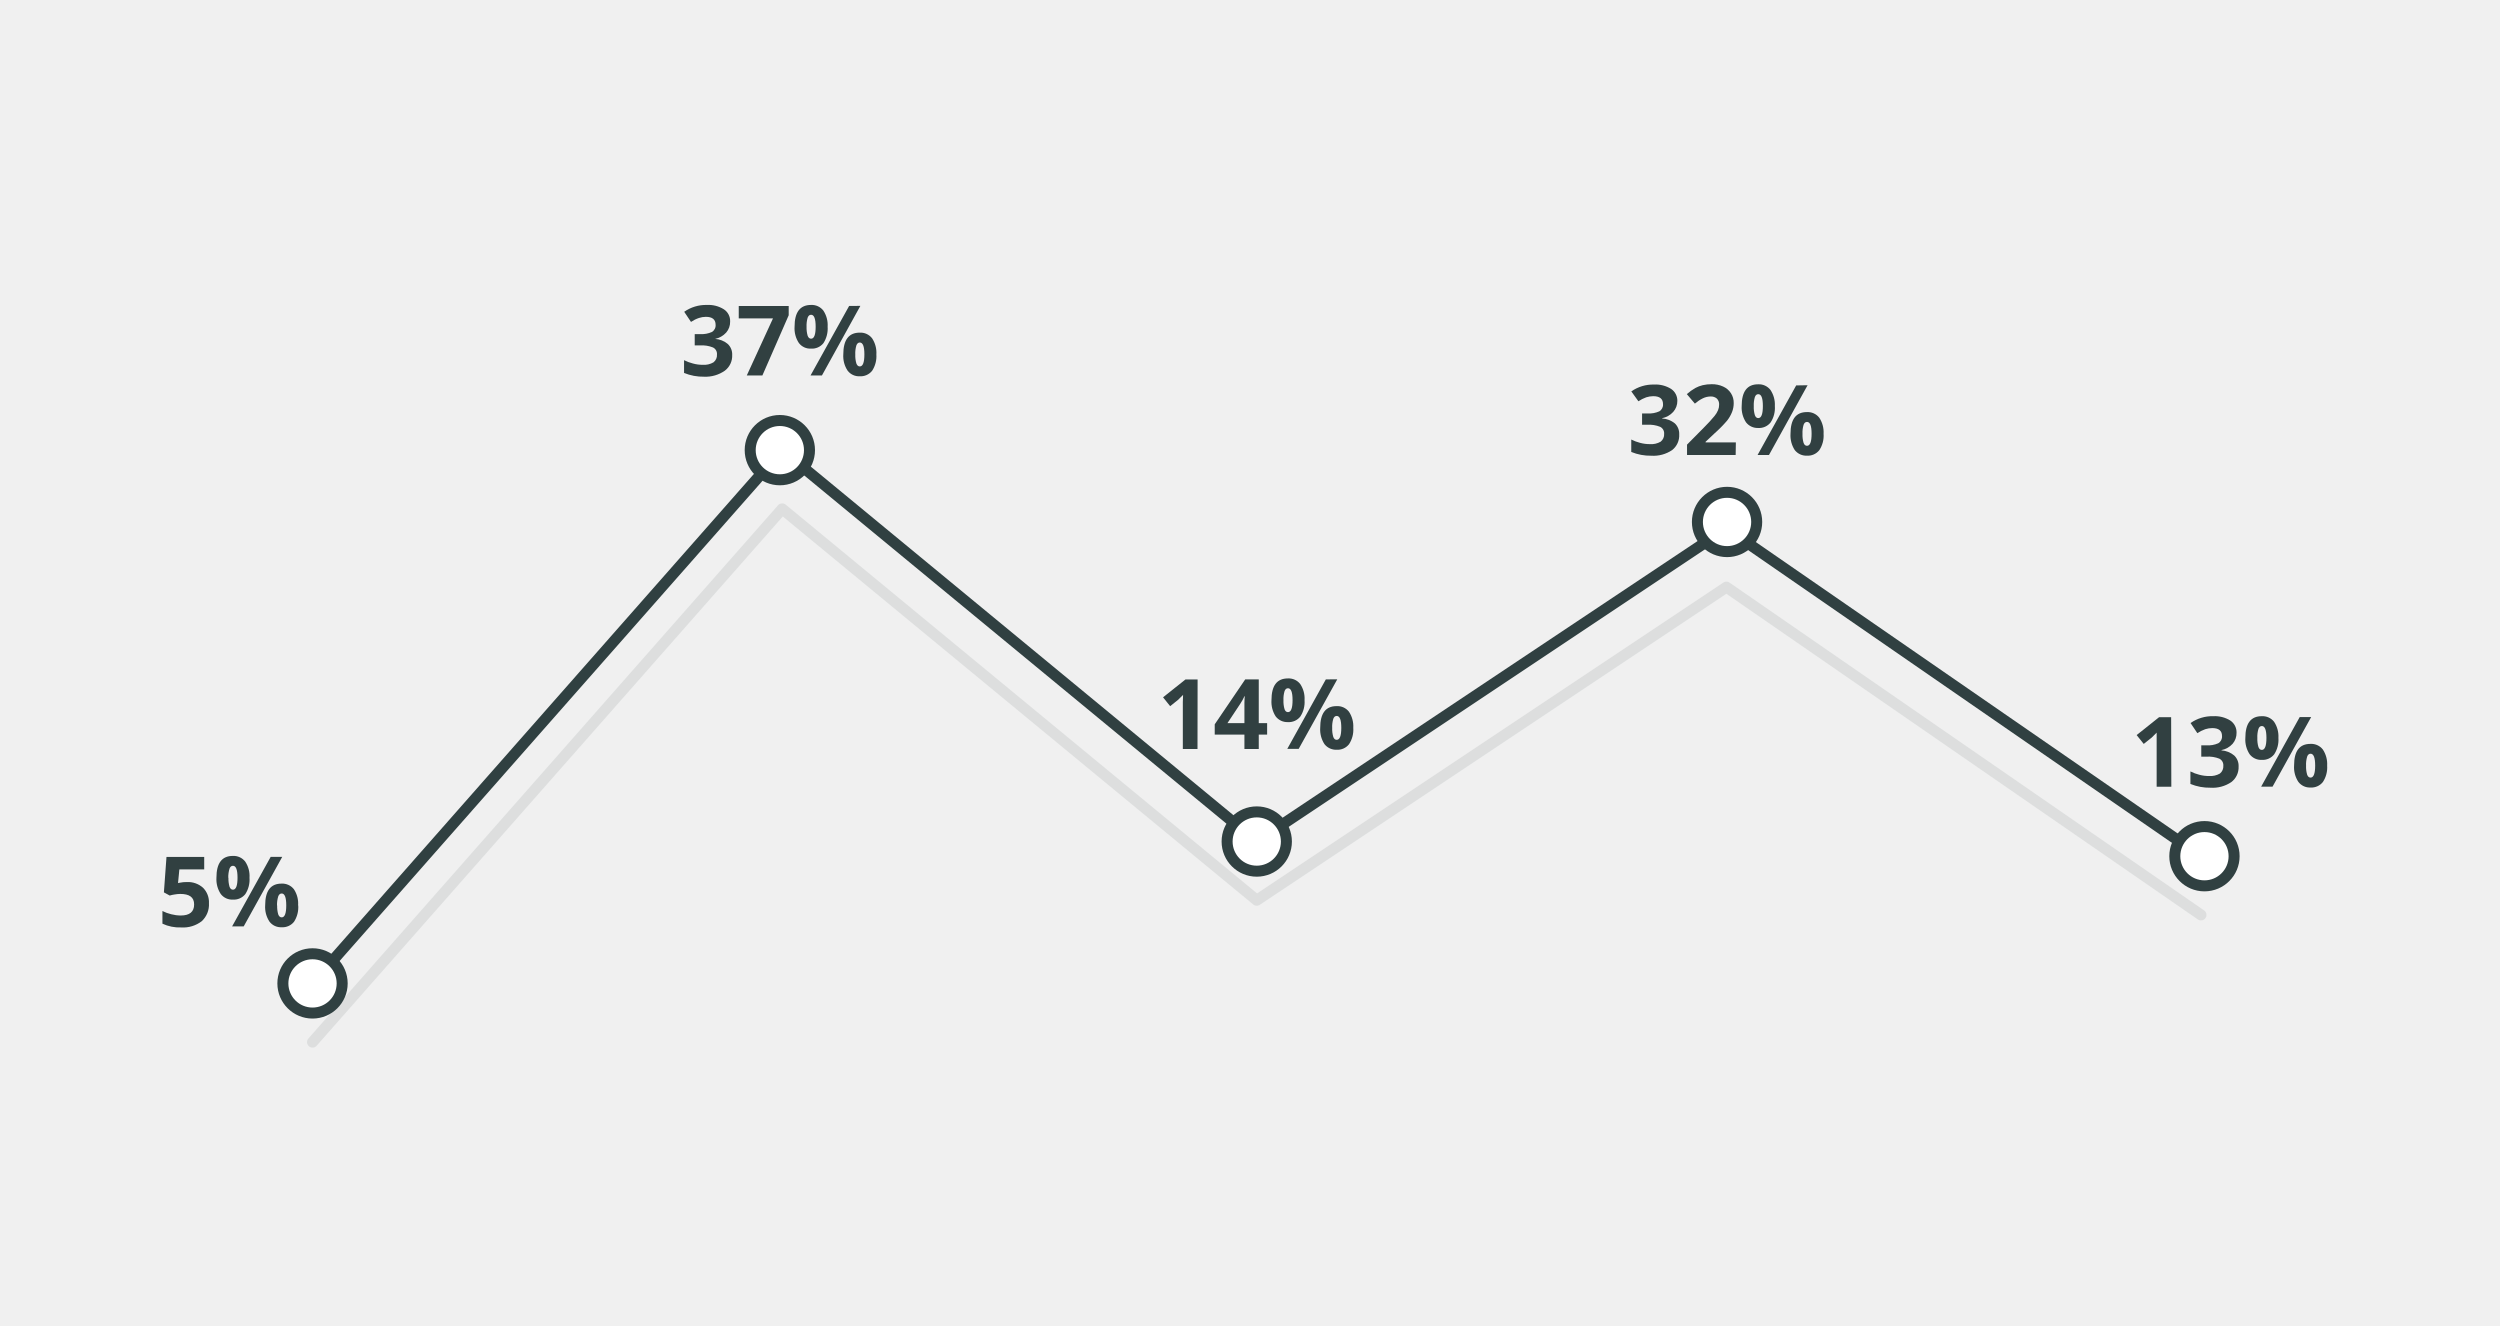
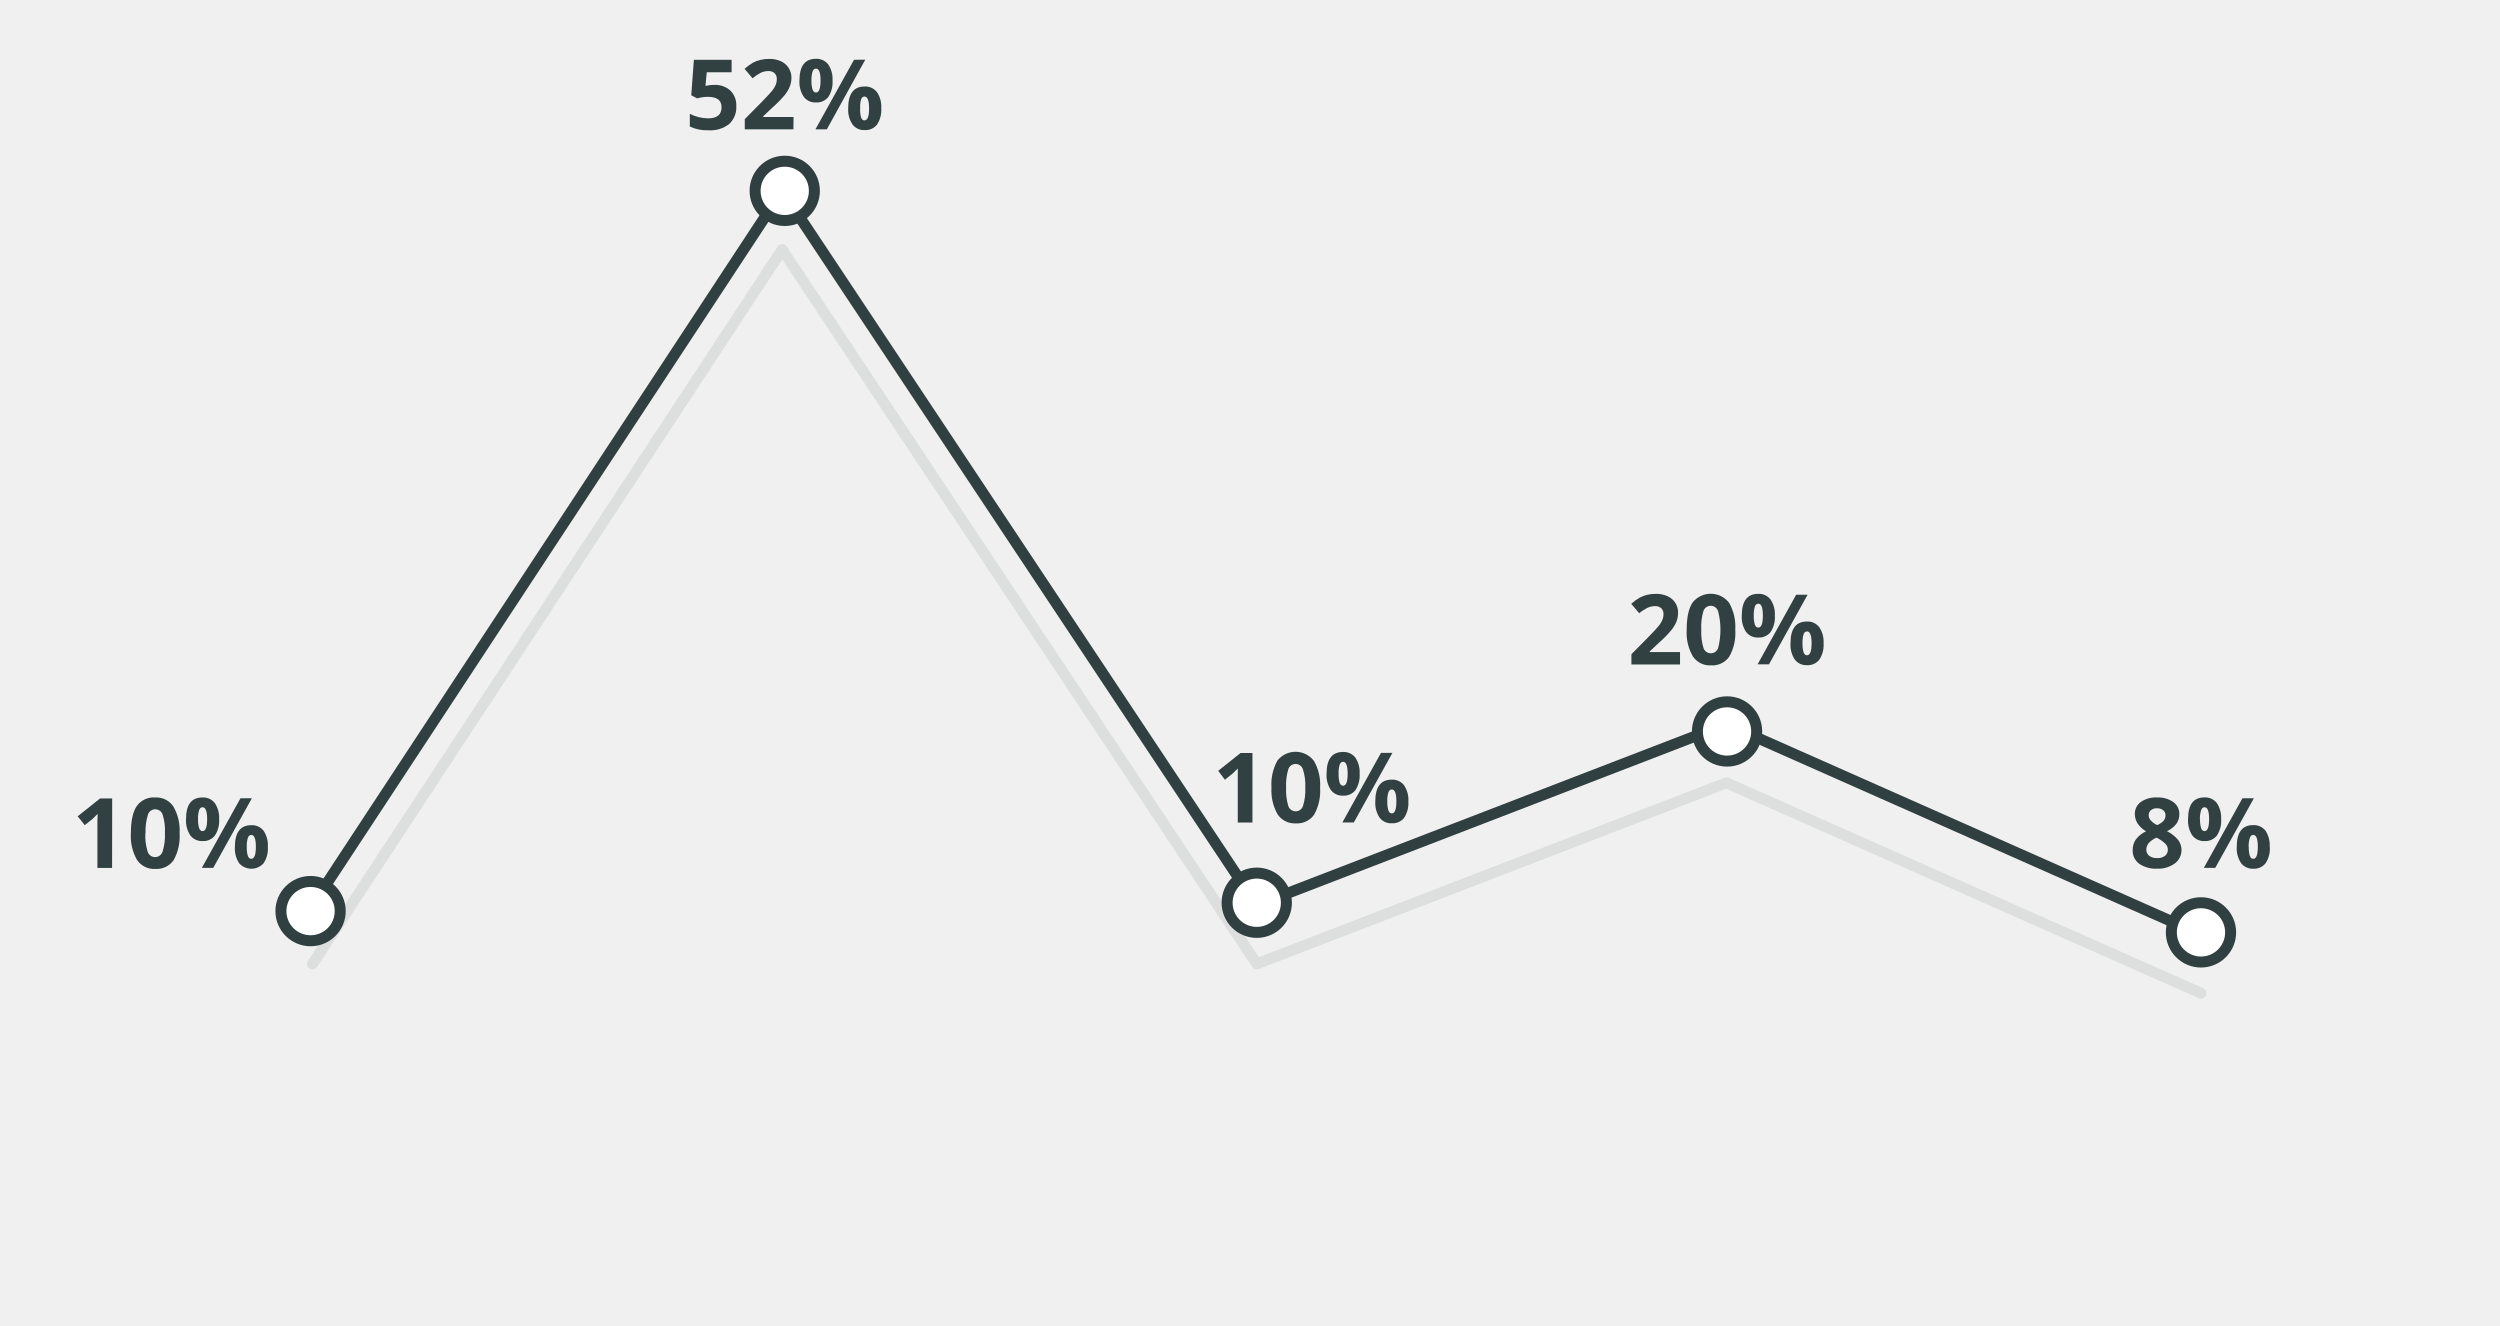
<svg xmlns="http://www.w3.org/2000/svg" viewBox="0 0 511 271">
  <g style="opacity: 0.1">
-     <polyline points="63.88 213.01 159.88 104.01 256.88 184.01 352.88 120.01 449.88 187.01" style="fill: none;stroke: #304041;stroke-linecap: round;stroke-linejoin: round;stroke-width: 2.25px" />
+     <polyline points="63.88 197.01 159.88 51.01 256.88 197.01 352.88 160.01 449.88 203.01" style="fill: none;stroke: #304041;stroke-linecap: round;stroke-linejoin: round;stroke-width: 2.25px" />
  </g>
-   <polyline points="63.88 201.01 159.88 92.01 256.88 172.01 352.88 108.01 449.88 175.01" style="fill: none;stroke: #304041;stroke-linecap: round;stroke-linejoin: round;stroke-width: 2.25px" />
+   <polyline points="63.88 185.01 159.88 39.01 256.88 185.01 352.88 148.01 449.88 191.01" style="fill: none;stroke: #304041;stroke-linecap: round;stroke-linejoin: round;stroke-width: 2.25px" />
  <g>
-     <path d="M38.2,180.29a4.6,4.6,0,0,1,3.29,1.16,4.17,4.17,0,0,1,1.22,3.17,4.62,4.62,0,0,1-1.47,3.67,6.22,6.22,0,0,1-4.2,1.28,8.29,8.29,0,0,1-3.84-.77v-2.59a8.14,8.14,0,0,0,1.79.66,8,8,0,0,0,1.94.26c1.83,0,2.75-.75,2.75-2.26s-1-2.15-2.85-2.15a7,7,0,0,0-1.14.11,6.86,6.86,0,0,0-1,.22l-1.19-.65.53-7.24h7.71v2.55H36.66l-.27,2.79.34-.07A6.78,6.78,0,0,1,38.2,180.29Z" style="fill: #314041" />
-     <path d="M51,179.4a5.44,5.44,0,0,1-.86,3.36,3,3,0,0,1-2.54,1.12,2.92,2.92,0,0,1-2.48-1.15,5.46,5.46,0,0,1-.88-3.33q0-4.46,3.36-4.45a3,3,0,0,1,2.52,1.16A5.28,5.28,0,0,1,51,179.4Zm-4.31,0a6,6,0,0,0,.22,1.84c.15.41.38.61.71.61.62,0,.93-.82.93-2.45s-.31-2.43-.93-2.43c-.33,0-.56.19-.71.59A5.89,5.89,0,0,0,46.66,179.42Zm11-4.26-7.88,14.22H47.44l7.89-14.22Zm3.27,9.92a5.5,5.5,0,0,1-.86,3.35,3,3,0,0,1-2.54,1.12,2.92,2.92,0,0,1-2.48-1.15,5.38,5.38,0,0,1-.88-3.32q0-4.46,3.36-4.45a3,3,0,0,1,2.52,1.16A5.28,5.28,0,0,1,60.93,185.08Zm-4.31,0a5.94,5.94,0,0,0,.22,1.84c.15.4.38.61.71.61.62,0,.93-.82.93-2.45s-.31-2.43-.93-2.43c-.33,0-.56.2-.71.59A5.89,5.89,0,0,0,56.62,185.1Z" style="fill: #314041" />
+     <path d="M22.91,177.41h-3v-8.22l0-1.36.05-1.48c-.5.5-.85.83-1,1l-1.64,1.31-1.44-1.81,4.58-3.65h2.47Z" style="fill: #314041" />
+     <path d="M36.71,170.3a10,10,0,0,1-1.22,5.52,4.25,4.25,0,0,1-3.76,1.79A4.19,4.19,0,0,1,28,175.76a9.71,9.71,0,0,1-1.25-5.46q0-3.77,1.21-5.55A4.22,4.22,0,0,1,31.73,163a4.19,4.19,0,0,1,3.72,1.87A9.75,9.75,0,0,1,36.71,170.3Zm-7,0a10.77,10.77,0,0,0,.46,3.75,1.57,1.57,0,0,0,1.52,1.14A1.6,1.6,0,0,0,33.25,174a10.86,10.86,0,0,0,.46-3.74,10.65,10.65,0,0,0-.47-3.76,1.58,1.58,0,0,0-3,0A11.21,11.21,0,0,0,29.75,170.3Z" style="fill: #314041" />
+     <path d="M44.79,167.43a5.4,5.4,0,0,1-.87,3.36,3,3,0,0,1-2.53,1.13,3,3,0,0,1-2.48-1.15,5.4,5.4,0,0,1-.88-3.34Q38,163,41.39,163a3,3,0,0,1,2.52,1.15A5.32,5.32,0,0,1,44.79,167.43Zm-4.31,0a5.72,5.72,0,0,0,.22,1.85c.15.4.38.6.71.6.62,0,.93-.81.93-2.45S42,165,41.41,165c-.33,0-.56.2-.71.6A5.58,5.58,0,0,0,40.48,167.45Zm11-4.26-7.89,14.22H41.26l7.89-14.22Zm3.27,9.92a5.39,5.39,0,0,1-.87,3.35,3.33,3.33,0,0,1-5,0,5.46,5.46,0,0,1-.87-3.33q0-4.44,3.36-4.44a3,3,0,0,1,2.52,1.15A5.32,5.32,0,0,1,54.75,173.11Zm-4.31,0a5.72,5.72,0,0,0,.22,1.85c.15.4.38.6.7.6.63,0,.94-.81.94-2.45s-.31-2.43-.94-2.43c-.32,0-.55.2-.7.6A5.58,5.58,0,0,0,50.44,173.13Z" style="fill: #314041" />
  </g>
  <g>
-     <path d="M149.24,65.72a3.33,3.33,0,0,1-.81,2.26,4.21,4.21,0,0,1-2.26,1.29v0a4.48,4.48,0,0,1,2.6,1.05,2.92,2.92,0,0,1,.89,2.24,3.82,3.82,0,0,1-1.49,3.2A6.87,6.87,0,0,1,143.92,77a10.34,10.34,0,0,1-4.1-.77V73.62a8.91,8.91,0,0,0,1.82.68,7.41,7.41,0,0,0,2,.27,3.8,3.8,0,0,0,2.2-.51,1.87,1.87,0,0,0,.71-1.62,1.46,1.46,0,0,0-.82-1.42,6,6,0,0,0-2.6-.42H142V68.29h1.1a5.08,5.08,0,0,0,2.41-.43,1.56,1.56,0,0,0,.76-1.48c0-1.08-.67-1.62-2-1.62a4.5,4.5,0,0,0-1.42.24,6.66,6.66,0,0,0-1.61.8l-1.39-2.07a7.73,7.73,0,0,1,4.64-1.4,5.94,5.94,0,0,1,3.48.9A2.84,2.84,0,0,1,149.24,65.72Z" style="fill: #314041" />
-     <path d="M152.64,76.75,158,65.08h-7V62.55h10.21v1.89l-5.38,12.31Z" style="fill: #314041" />
-     <path d="M169.17,66.78a5.51,5.51,0,0,1-.86,3.36,3,3,0,0,1-2.54,1.12,2.92,2.92,0,0,1-2.48-1.15,5.39,5.39,0,0,1-.88-3.33q0-4.45,3.36-4.45a3,3,0,0,1,2.52,1.15A5.34,5.34,0,0,1,169.17,66.78Zm-4.31,0a6,6,0,0,0,.22,1.84c.15.4.38.61.71.61.62,0,.93-.82.93-2.45s-.31-2.44-.93-2.44c-.33,0-.56.2-.71.6A5.89,5.89,0,0,0,164.86,66.8Zm11-4.26L168,76.75h-2.33l7.89-14.21Zm3.27,9.92a5.43,5.43,0,0,1-.87,3.35,3,3,0,0,1-2.53,1.12,2.92,2.92,0,0,1-2.48-1.15,5.38,5.38,0,0,1-.88-3.32q0-4.45,3.36-4.45a3,3,0,0,1,2.52,1.15A5.34,5.34,0,0,1,179.13,72.46Zm-4.31,0a5.72,5.72,0,0,0,.22,1.85c.15.4.38.61.7.61.63,0,.94-.82.94-2.46s-.31-2.43-.94-2.43c-.32,0-.55.2-.7.6A5.58,5.58,0,0,0,174.82,72.47Z" style="fill: #314041" />
+     <path d="M146,17.35a4.58,4.58,0,0,1,3.28,1.16,4.14,4.14,0,0,1,1.22,3.17,4.65,4.65,0,0,1-1.46,3.67,6.18,6.18,0,0,1-4.21,1.28,8.25,8.25,0,0,1-3.83-.76v-2.6a8.47,8.47,0,0,0,1.79.67,8,8,0,0,0,1.94.25c1.83,0,2.75-.75,2.75-2.25s-.95-2.15-2.85-2.15a7,7,0,0,0-1.14.1,8.46,8.46,0,0,0-1,.22l-1.2-.64.54-7.25h7.71v2.55h-5.08l-.26,2.79.34-.07A6.78,6.78,0,0,1,146,17.35Z" style="fill: #314041" />
+     <path d="M162.17,26.44h-9.94V24.35l3.57-3.61q1.57-1.62,2.07-2.25a5.58,5.58,0,0,0,.7-1.16,3,3,0,0,0,.21-1.11,1.65,1.65,0,0,0-.47-1.28,1.83,1.83,0,0,0-1.26-.42,3.69,3.69,0,0,0-1.61.38A9.48,9.48,0,0,0,153.82,16l-1.63-1.93a10.77,10.77,0,0,1,1.74-1.27,6.45,6.45,0,0,1,1.51-.56,7.3,7.3,0,0,1,1.82-.2,5.5,5.5,0,0,1,2.36.48,3.77,3.77,0,0,1,1.58,1.36,3.61,3.61,0,0,1,.57,2,4.9,4.9,0,0,1-.35,1.84,7.39,7.39,0,0,1-1.07,1.77,25.46,25.46,0,0,1-2.55,2.57L156,23.77v.14h6.2Z" style="fill: #314041" />
+     <path d="M170.17,16.46a5.51,5.51,0,0,1-.86,3.36,3,3,0,0,1-2.54,1.12,2.92,2.92,0,0,1-2.48-1.15,5.39,5.39,0,0,1-.88-3.33q0-4.44,3.36-4.44a3,3,0,0,1,2.52,1.15A5.3,5.3,0,0,1,170.17,16.46Zm-4.31,0a5.94,5.94,0,0,0,.22,1.84c.15.41.38.61.71.61.62,0,.93-.82.93-2.45s-.31-2.43-.93-2.43c-.33,0-.56.2-.71.6A5.87,5.87,0,0,0,165.86,16.48Zm11-4.26L169,26.44h-2.33l7.89-14.22Zm3.27,9.92a5.41,5.41,0,0,1-.87,3.35,3,3,0,0,1-2.53,1.12,2.92,2.92,0,0,1-2.48-1.15,5.36,5.36,0,0,1-.88-3.32q0-4.44,3.36-4.44a3,3,0,0,1,2.52,1.15A5.3,5.3,0,0,1,180.13,22.14Zm-4.31,0A5.65,5.65,0,0,0,176,24c.15.41.38.61.7.61.63,0,.94-.82.94-2.45s-.31-2.43-.94-2.43c-.32,0-.55.2-.7.6A5.58,5.58,0,0,0,175.82,22.16Z" style="fill: #314041" />
  </g>
  <g>
-     <path d="M244.77,153.09h-3v-8.23l0-1.35.05-1.48c-.5.5-.85.83-1,1l-1.64,1.31-1.45-1.81,4.58-3.65h2.48Z" style="fill: #314041" />
-     <path d="M259,150.15h-1.71v2.94h-2.93v-2.94h-6.07v-2.1l6.23-9.18h2.77v8.94H259Zm-4.64-2.34V145.4c0-.4,0-1,0-1.75s.06-1.21.08-1.33h-.08a10.29,10.29,0,0,1-.86,1.55l-2.61,3.94Z" style="fill: #314041" />
-     <path d="M266.65,143.11a5.4,5.4,0,0,1-.87,3.36,3,3,0,0,1-2.54,1.13,3,3,0,0,1-2.48-1.15,5.47,5.47,0,0,1-.87-3.34q0-4.44,3.35-4.44a3,3,0,0,1,2.53,1.15A5.32,5.32,0,0,1,266.65,143.11Zm-4.31,0a5.72,5.72,0,0,0,.22,1.85c.14.4.38.6.7.6.63,0,.94-.81.94-2.45s-.31-2.43-.94-2.43c-.32,0-.56.2-.7.6A5.58,5.58,0,0,0,262.34,143.13Zm11-4.26-7.89,14.22h-2.33L271,138.87Zm3.27,9.92a5.39,5.39,0,0,1-.87,3.35,3,3,0,0,1-2.54,1.13,3,3,0,0,1-2.48-1.15,5.46,5.46,0,0,1-.87-3.33q0-4.44,3.35-4.44a3,3,0,0,1,2.53,1.15A5.39,5.39,0,0,1,276.61,148.79Zm-4.31,0a5.72,5.72,0,0,0,.22,1.85c.14.4.38.6.7.6.63,0,.94-.81.94-2.45s-.31-2.43-.94-2.43c-.32,0-.56.2-.7.6A5.58,5.58,0,0,0,272.3,148.81Z" style="fill: #314041" />
+     <path d="M256,168.13h-3V159.9l0-1.35,0-1.48c-.5.5-.84.82-1,1l-1.63,1.31L249,157.55l4.58-3.64H256Z" style="fill: #314041" />
+     <path d="M269.83,161a9.93,9.93,0,0,1-1.22,5.51,4.24,4.24,0,0,1-3.76,1.79,4.19,4.19,0,0,1-3.71-1.85,9.78,9.78,0,0,1-1.25-5.45,10,10,0,0,1,1.22-5.55,4.72,4.72,0,0,1,7.46.08A9.79,9.79,0,0,1,269.83,161Zm-6.95,0a11.15,11.15,0,0,0,.45,3.75,1.58,1.58,0,0,0,3,0,10.74,10.74,0,0,0,.47-3.73,10.53,10.53,0,0,0-.48-3.76,1.57,1.57,0,0,0-3,0A11.18,11.18,0,0,0,262.88,161Z" style="fill: #314041" />
+     <path d="M277.91,158.15a5.51,5.51,0,0,1-.86,3.36,3,3,0,0,1-2.54,1.12,2.92,2.92,0,0,1-2.48-1.15,5.46,5.46,0,0,1-.88-3.33q0-4.46,3.36-4.45a3,3,0,0,1,2.52,1.15A5.34,5.34,0,0,1,277.91,158.15Zm-4.3,0a6,6,0,0,0,.21,1.84c.15.4.38.61.71.61.62,0,.93-.82.93-2.45s-.31-2.44-.93-2.44c-.33,0-.56.2-.71.6A6,6,0,0,0,273.61,158.17Zm11-4.26-7.89,14.22h-2.34l7.89-14.22Zm3.26,9.92a5.5,5.5,0,0,1-.86,3.35,3,3,0,0,1-2.54,1.12,2.92,2.92,0,0,1-2.48-1.15,5.45,5.45,0,0,1-.88-3.32q0-4.46,3.36-4.45a3,3,0,0,1,2.52,1.15A5.34,5.34,0,0,1,287.87,163.83Zm-4.31,0a6,6,0,0,0,.22,1.84c.15.4.38.61.71.61.62,0,.93-.82.93-2.45s-.31-2.44-.93-2.44c-.33,0-.56.2-.71.6A5.89,5.89,0,0,0,283.56,163.85Z" style="fill: #314041" />
  </g>
  <g>
-     <path d="M342.85,81.93A3.34,3.34,0,0,1,342,84.2a4.17,4.17,0,0,1-2.26,1.28v.06a4.48,4.48,0,0,1,2.6,1,2.92,2.92,0,0,1,.89,2.24A3.79,3.79,0,0,1,341.78,92a6.8,6.8,0,0,1-4.25,1.15,10.34,10.34,0,0,1-4.1-.77V89.84a8.82,8.82,0,0,0,1.81.68,7.46,7.46,0,0,0,2,.26,3.83,3.83,0,0,0,2.2-.5,1.87,1.87,0,0,0,.71-1.62,1.47,1.47,0,0,0-.82-1.42,6,6,0,0,0-2.61-.42h-1.08V84.51h1.1a5.12,5.12,0,0,0,2.42-.43,1.56,1.56,0,0,0,.76-1.48c0-1.08-.67-1.62-2-1.62a4.85,4.85,0,0,0-1.43.23,7.29,7.29,0,0,0-1.6.81L333.44,80a7.77,7.77,0,0,1,4.64-1.4,6,6,0,0,1,3.49.89A2.89,2.89,0,0,1,342.85,81.93Z" style="fill: #314041" />
-     <path d="M354.77,93h-9.94V90.88l3.57-3.61A30,30,0,0,0,350.47,85a4.64,4.64,0,0,0,.7-1.16,2.85,2.85,0,0,0,.22-1.11,1.62,1.62,0,0,0-.47-1.27,1.84,1.84,0,0,0-1.26-.42,3.69,3.69,0,0,0-1.61.38,7.86,7.86,0,0,0-1.62,1.08l-1.64-1.94a10.2,10.2,0,0,1,1.75-1.26,6.13,6.13,0,0,1,1.5-.57,8,8,0,0,1,1.83-.2,5.38,5.38,0,0,1,2.36.49,3.69,3.69,0,0,1,1.58,1.36,3.57,3.57,0,0,1,.56,2,4.86,4.86,0,0,1-.34,1.84A7,7,0,0,1,353,86a26.39,26.39,0,0,1-2.55,2.58l-1.83,1.72v.13h6.19Z" style="fill: #314041" />
-     <path d="M362.78,83a5.39,5.39,0,0,1-.87,3.35,3,3,0,0,1-2.54,1.13,3,3,0,0,1-2.48-1.15A5.46,5.46,0,0,1,356,83q0-4.45,3.35-4.45a3,3,0,0,1,2.53,1.15A5.4,5.4,0,0,1,362.78,83Zm-4.31,0a5.72,5.72,0,0,0,.22,1.85c.14.4.38.61.7.61.63,0,.94-.82.94-2.46s-.31-2.43-.94-2.43c-.32,0-.56.2-.7.6A5.58,5.58,0,0,0,358.47,83Zm11-4.26L361.58,93h-2.33l7.89-14.22Zm3.27,9.93a5.37,5.37,0,0,1-.87,3.34,3,3,0,0,1-2.54,1.13A3,3,0,0,1,366.85,92a5.45,5.45,0,0,1-.87-3.32q0-4.46,3.35-4.45a3,3,0,0,1,2.53,1.15A5.4,5.4,0,0,1,372.74,88.68Zm-4.31,0a5.72,5.72,0,0,0,.22,1.85c.14.4.38.6.7.6.63,0,.94-.81.94-2.45s-.31-2.43-.94-2.43c-.32,0-.56.2-.7.6A5.58,5.58,0,0,0,368.43,88.69Z" style="fill: #314041" />
+     <path d="M343.4,135.81h-9.94v-2.09l3.57-3.61q1.59-1.63,2.07-2.25a4.68,4.68,0,0,0,.7-1.17,2.77,2.77,0,0,0,.22-1.1,1.63,1.63,0,0,0-.47-1.28,1.84,1.84,0,0,0-1.26-.42,3.69,3.69,0,0,0-1.61.38,7.86,7.86,0,0,0-1.62,1.08l-1.64-1.93a10.35,10.35,0,0,1,1.75-1.27,7.06,7.06,0,0,1,1.5-.57,8,8,0,0,1,1.83-.2,5.53,5.53,0,0,1,2.36.49,3.76,3.76,0,0,1,1.58,1.36,3.57,3.57,0,0,1,.56,2,4.94,4.94,0,0,1-.34,1.85,7.16,7.16,0,0,1-1.07,1.76,24.3,24.3,0,0,1-2.55,2.58l-1.83,1.72v.14h6.19Z" style="fill: #314041" />
+     <path d="M354.69,128.7a9.84,9.84,0,0,1-1.22,5.51,4.22,4.22,0,0,1-3.75,1.79,4.16,4.16,0,0,1-3.71-1.85,9.7,9.7,0,0,1-1.25-5.45q0-3.76,1.21-5.55a4.73,4.73,0,0,1,7.47.08A9.9,9.9,0,0,1,354.69,128.7Zm-6.95,0a11.15,11.15,0,0,0,.45,3.75,1.58,1.58,0,0,0,3,0,15.16,15.16,0,0,0,0-7.49,1.59,1.59,0,0,0-1.51-1.14,1.57,1.57,0,0,0-1.52,1.14A10.87,10.87,0,0,0,347.74,128.7Z" style="fill: #314041" />
+     <path d="M362.78,125.83a5.44,5.44,0,0,1-.87,3.36,3,3,0,0,1-2.54,1.12,2.93,2.93,0,0,1-2.48-1.15,5.46,5.46,0,0,1-.87-3.33q0-4.45,3.35-4.45a3,3,0,0,1,2.53,1.16A5.35,5.35,0,0,1,362.78,125.83Zm-4.31,0a5.65,5.65,0,0,0,.22,1.84c.14.41.38.61.7.61.63,0,.94-.82.94-2.45s-.31-2.43-.94-2.43a.75.75,0,0,0-.7.59A5.61,5.61,0,0,0,358.47,125.85Zm11-4.26-7.89,14.22h-2.33l7.88-14.22Zm3.27,9.92a5.43,5.43,0,0,1-.87,3.35,3,3,0,0,1-2.54,1.12,2.93,2.93,0,0,1-2.48-1.15,5.45,5.45,0,0,1-.87-3.32c0-3,1.12-4.45,3.35-4.45a3,3,0,0,1,2.53,1.16A5.35,5.35,0,0,1,372.74,131.51Zm-4.31,0a5.65,5.65,0,0,0,.22,1.84c.14.41.38.61.7.61.62,0,.94-.82.94-2.45s-.32-2.43-.94-2.43a.75.75,0,0,0-.7.59A5.61,5.61,0,0,0,368.43,131.53Z" style="fill: #314041" />
  </g>
  <g>
-     <path d="M443.82,160.81h-3v-8.23l0-1.35,0-1.48c-.5.5-.85.83-1,1l-1.64,1.31-1.45-1.81,4.58-3.65h2.47Z" style="fill: #314041" />
-     <path d="M457.15,149.77a3.34,3.34,0,0,1-.81,2.27,4.17,4.17,0,0,1-2.27,1.28v.06a4.48,4.48,0,0,1,2.61,1.05,2.92,2.92,0,0,1,.89,2.24,3.79,3.79,0,0,1-1.49,3.19,6.8,6.8,0,0,1-4.25,1.15,10.39,10.39,0,0,1-4.11-.77v-2.56a8.91,8.91,0,0,0,1.82.68,7.46,7.46,0,0,0,2,.26,3.91,3.91,0,0,0,2.2-.5,1.87,1.87,0,0,0,.71-1.63,1.49,1.49,0,0,0-.82-1.42,6.06,6.06,0,0,0-2.61-.41h-1.08v-2.31H451a5.12,5.12,0,0,0,2.42-.43,1.57,1.57,0,0,0,.76-1.49c0-1.07-.67-1.61-2-1.61a4.85,4.85,0,0,0-1.43.23,7.34,7.34,0,0,0-1.61.81l-1.39-2.07a7.71,7.71,0,0,1,4.64-1.4,6,6,0,0,1,3.49.89A2.89,2.89,0,0,1,457.15,149.77Z" style="fill: #314041" />
-     <path d="M465.71,150.83a5.44,5.44,0,0,1-.87,3.36,3,3,0,0,1-2.54,1.13,2.94,2.94,0,0,1-2.48-1.16,5.42,5.42,0,0,1-.87-3.33q0-4.44,3.35-4.44a3,3,0,0,1,2.53,1.15A5.39,5.39,0,0,1,465.71,150.83Zm-4.31,0a5.72,5.72,0,0,0,.22,1.85c.14.4.38.6.7.6.62,0,.94-.81.94-2.45s-.32-2.43-.94-2.43c-.32,0-.56.2-.7.6A5.58,5.58,0,0,0,461.4,150.85Zm11-4.26-7.89,14.22h-2.33l7.88-14.22Zm3.27,9.92a5.41,5.41,0,0,1-.87,3.35,3,3,0,0,1-2.54,1.13,2.94,2.94,0,0,1-2.48-1.16,5.41,5.41,0,0,1-.87-3.32c0-3,1.11-4.44,3.35-4.44a3,3,0,0,1,2.53,1.15A5.39,5.39,0,0,1,475.67,156.51Zm-4.31,0a5.72,5.72,0,0,0,.22,1.85c.14.4.38.6.7.6.62,0,.94-.81.94-2.45s-.32-2.43-.94-2.43c-.32,0-.56.2-.7.6A5.58,5.58,0,0,0,471.36,156.53Z" style="fill: #314041" />
+     <path d="M440.92,163a5.42,5.42,0,0,1,3.3.93,3,3,0,0,1,1.24,2.5,3.28,3.28,0,0,1-.6,1.94,5,5,0,0,1-1.94,1.52,7.12,7.12,0,0,1,2.29,1.79,3.35,3.35,0,0,1,.69,2,3.4,3.4,0,0,1-1.37,2.81,5.72,5.72,0,0,1-3.61,1.07,6,6,0,0,1-3.66-1,3.32,3.32,0,0,1-1.34-2.82,3.74,3.74,0,0,1,.65-2.16,5.4,5.4,0,0,1,2.08-1.66,5.27,5.27,0,0,1-1.75-1.64,3.57,3.57,0,0,1-.54-1.92,2.93,2.93,0,0,1,1.27-2.47A5.35,5.35,0,0,1,440.92,163Zm-2.21,10.62a1.56,1.56,0,0,0,.58,1.3,2.49,2.49,0,0,0,1.59.47,2.51,2.51,0,0,0,1.68-.48,1.6,1.6,0,0,0,.55-1.27,1.71,1.71,0,0,0-.55-1.22,6.93,6.93,0,0,0-1.78-1.21C439.4,171.85,438.71,172.66,438.71,173.63Zm2.19-8.42a1.9,1.9,0,0,0-1.24.39,1.32,1.32,0,0,0-.47,1.06,1.61,1.61,0,0,0,.38,1,4,4,0,0,0,1.35,1,3.91,3.91,0,0,0,1.34-.91,1.7,1.7,0,0,0,.37-1.08,1.28,1.28,0,0,0-.48-1.06A2,2,0,0,0,440.9,165.21Z" style="fill: #314041" />
+     <path d="M454,167.43a5.4,5.4,0,0,1-.87,3.36,3,3,0,0,1-2.54,1.13,3,3,0,0,1-2.48-1.15,5.47,5.47,0,0,1-.87-3.34c0-3,1.11-4.44,3.35-4.44a3,3,0,0,1,2.53,1.15A5.39,5.39,0,0,1,454,167.43Zm-4.31,0a5.72,5.72,0,0,0,.22,1.85c.14.4.38.6.7.6.62,0,.93-.81.93-2.45s-.31-2.43-.93-2.43c-.32,0-.56.2-.7.6A5.58,5.58,0,0,0,449.66,167.45Zm11-4.26-7.89,14.22h-2.33l7.88-14.22Zm3.26,9.92a5.39,5.39,0,0,1-.86,3.35,3,3,0,0,1-2.54,1.13,3,3,0,0,1-2.48-1.15,5.46,5.46,0,0,1-.88-3.33q0-4.44,3.36-4.44a3,3,0,0,1,2.52,1.15A5.32,5.32,0,0,1,463.92,173.11Zm-4.3,0a6.07,6.07,0,0,0,.21,1.85c.15.4.39.6.71.6.62,0,.93-.81.93-2.45s-.31-2.43-.93-2.43c-.32,0-.56.2-.71.6A5.92,5.92,0,0,0,459.62,173.13Z" style="fill: #314041" />
  </g>
-   <circle cx="63.88" cy="201.01" r="6.06" style="fill: #fff;stroke: #304041;stroke-linecap: round;stroke-linejoin: round;stroke-width: 2.25px" />
-   <circle cx="159.4" cy="92.01" r="6.06" style="fill: #fff;stroke: #304041;stroke-linecap: round;stroke-linejoin: round;stroke-width: 2.25px" />
-   <circle cx="256.88" cy="172.01" r="6.06" style="fill: #fff;stroke: #304041;stroke-linecap: round;stroke-linejoin: round;stroke-width: 2.25px" />
-   <circle cx="353.01" cy="106.69" r="6.06" style="fill: #fff;stroke: #304041;stroke-linecap: round;stroke-linejoin: round;stroke-width: 2.25px" />
-   <circle cx="450.59" cy="175.01" r="6.06" style="fill: #fff;stroke: #304041;stroke-linecap: round;stroke-linejoin: round;stroke-width: 2.25px" />
+   <circle cx="63.48" cy="186.23" r="6.06" style="fill: #fff;stroke: #304041;stroke-linecap: round;stroke-linejoin: round;stroke-width: 2.25px" />
+   <circle cx="160.4" cy="39.01" r="6.06" style="fill: #fff;stroke: #304041;stroke-linecap: round;stroke-linejoin: round;stroke-width: 2.25px" />
+   <circle cx="256.88" cy="184.52" r="6.06" style="fill: #fff;stroke: #304041;stroke-linecap: round;stroke-linejoin: round;stroke-width: 2.25px" />
+   <circle cx="353.01" cy="149.51" r="6.06" style="fill: #fff;stroke: #304041;stroke-linecap: round;stroke-linejoin: round;stroke-width: 2.25px" />
+   <circle cx="449.88" cy="190.58" r="6.06" style="fill: #fff;stroke: #304041;stroke-linecap: round;stroke-linejoin: round;stroke-width: 2.25px" />
</svg>
